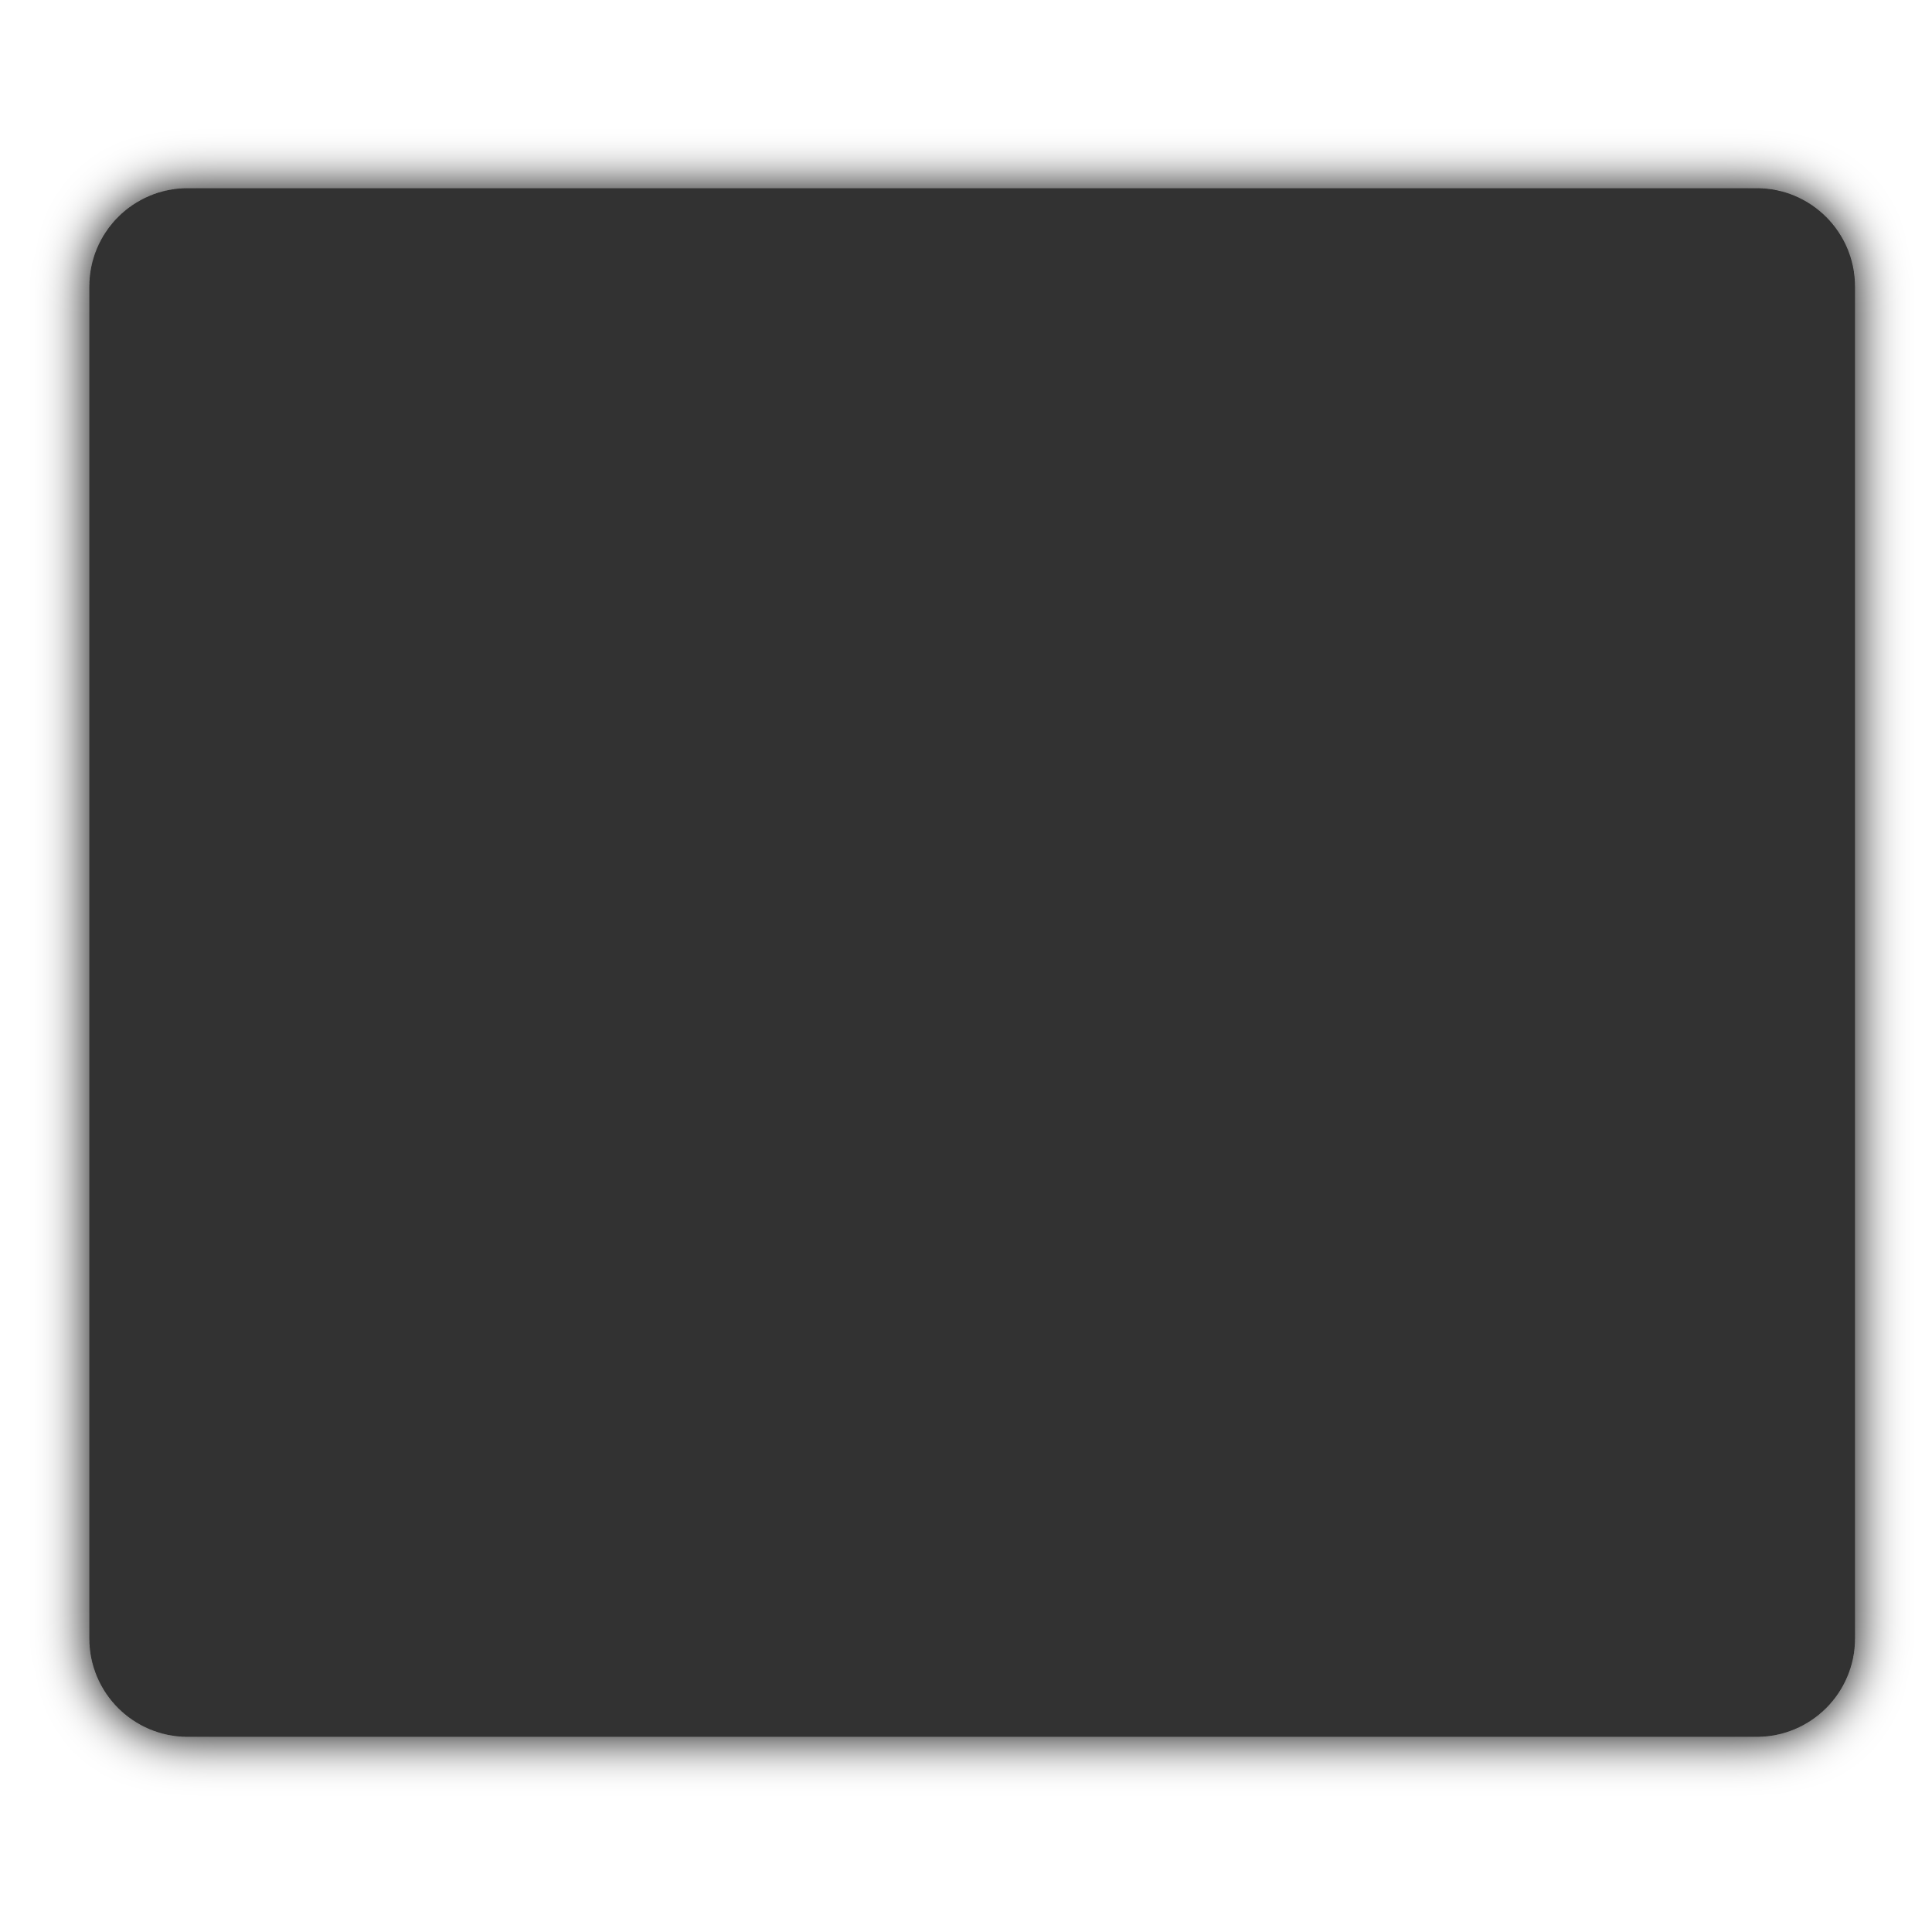
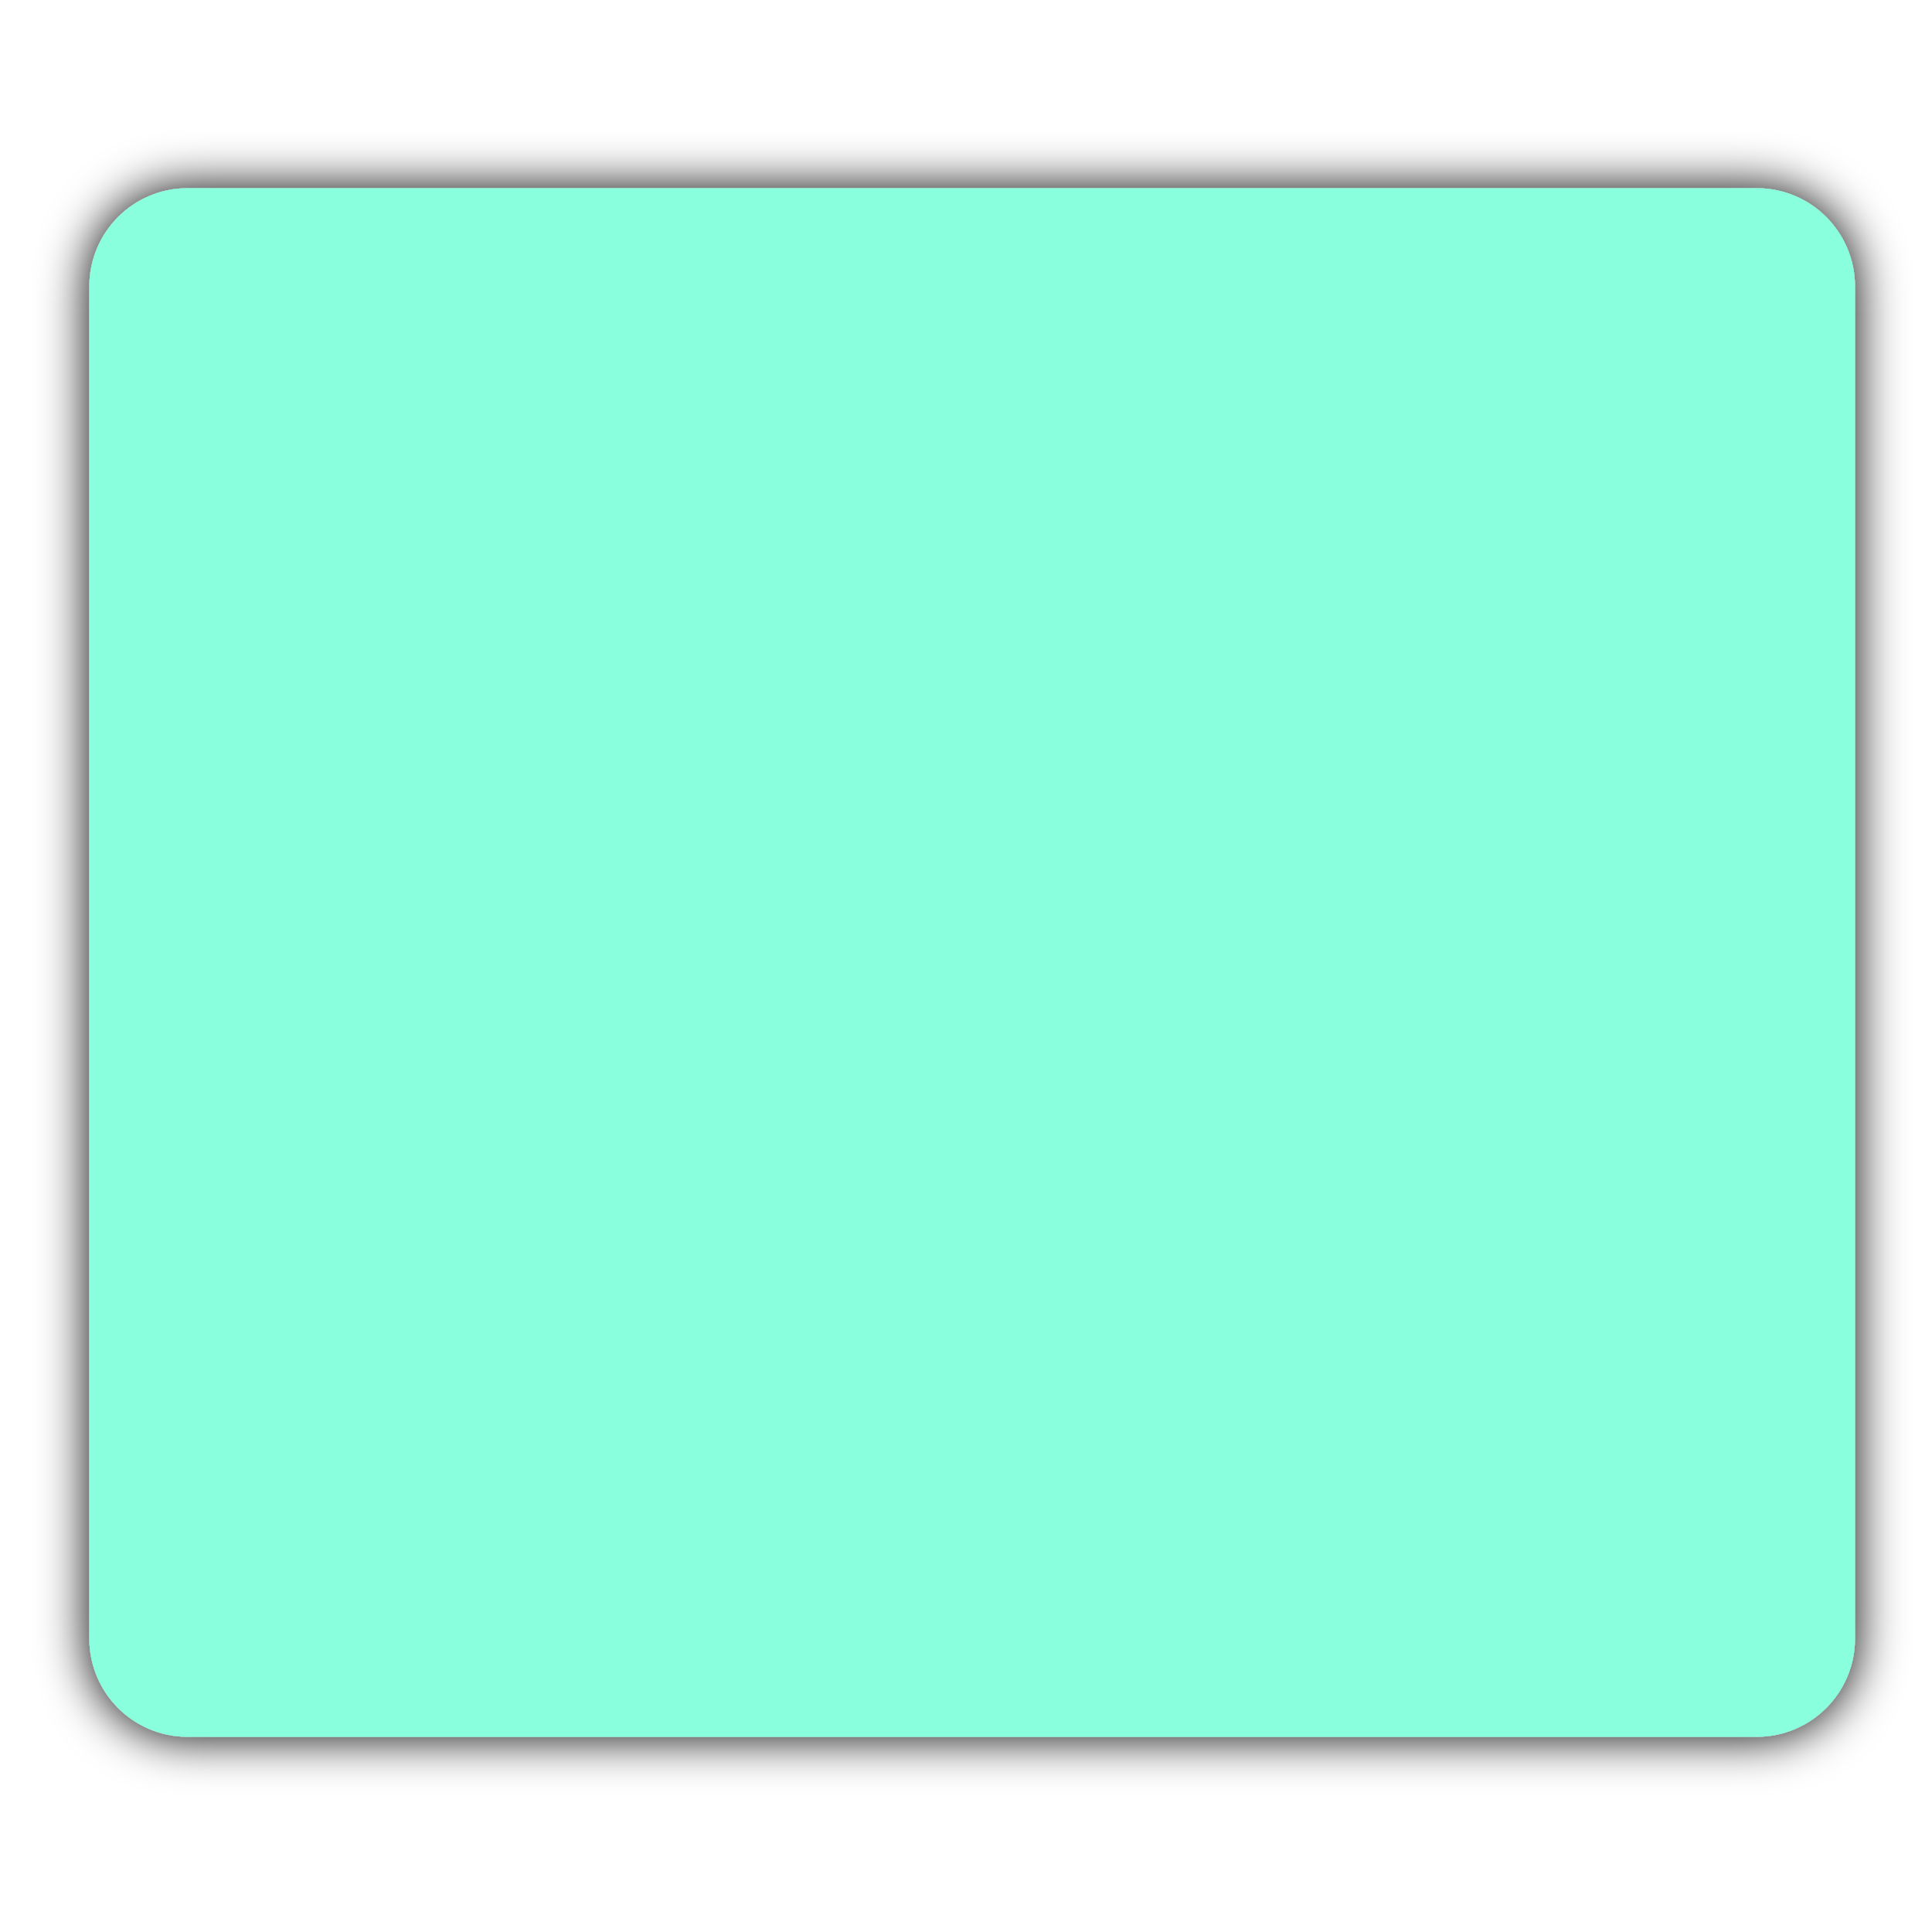
<svg xmlns="http://www.w3.org/2000/svg" version="1.1" x="0%" y="0%" width="100%" height="100%" viewBox="0 0 512.0 512.0" enable-background="new 0 0 512.0 512.0" xml:space="preserve">
  <defs>
    <filter id="glow0" x="-200%" y="-200%" width="600%" height="600%">
      <feOffset result="offOut" in="SourceGraphic" dx="0.0" dy="0.0" />
      <feGaussianBlur result="blurOut" in="offOut" stdDeviation="6.496" />
      <feFlood flood-color="#000000" flood-opacity="1.000" result="flood" />
      <feComposite in="flood" in2="blurOut" operator="in" result="blendOut0" />
      <feBlend in="SourceGraphic" in2="blendOut0" mode="normal" />
    </filter>
  </defs>
-   <path fill="#333333" stroke="#333333" fill-opacity="1.000" stroke-opacity="1.000" fill-rule="nonzero" stroke-width="5.12" filter="url(#glow0)" stroke-linejoin="miter" stroke-linecap="square" d="M49.73,52.43L465.53,52.43A23.50 23.50 0 0 1 489.04,75.93L489.04,434.21A23.50 23.50 0 0 1 465.53,457.72L49.73,457.72A23.50 23.50 0 0 1 26.23,434.21L26.23,75.93A23.50 23.50 0 0 1 49.73,52.43z" />
+   <path fill="#89FFDD" stroke="#89FFDD" fill-opacity="1.000" stroke-opacity="1.000" fill-rule="nonzero" stroke-width="5.12" filter="url(#glow0)" stroke-linejoin="miter" stroke-linecap="square" d="M49.73,52.43L465.53,52.43A23.50 23.50 0 0 1 489.04,75.93L489.04,434.21A23.50 23.50 0 0 1 465.53,457.72L49.73,457.72A23.50 23.50 0 0 1 26.23,434.21L26.23,75.93A23.50 23.50 0 0 1 49.73,52.43z" />
</svg>
